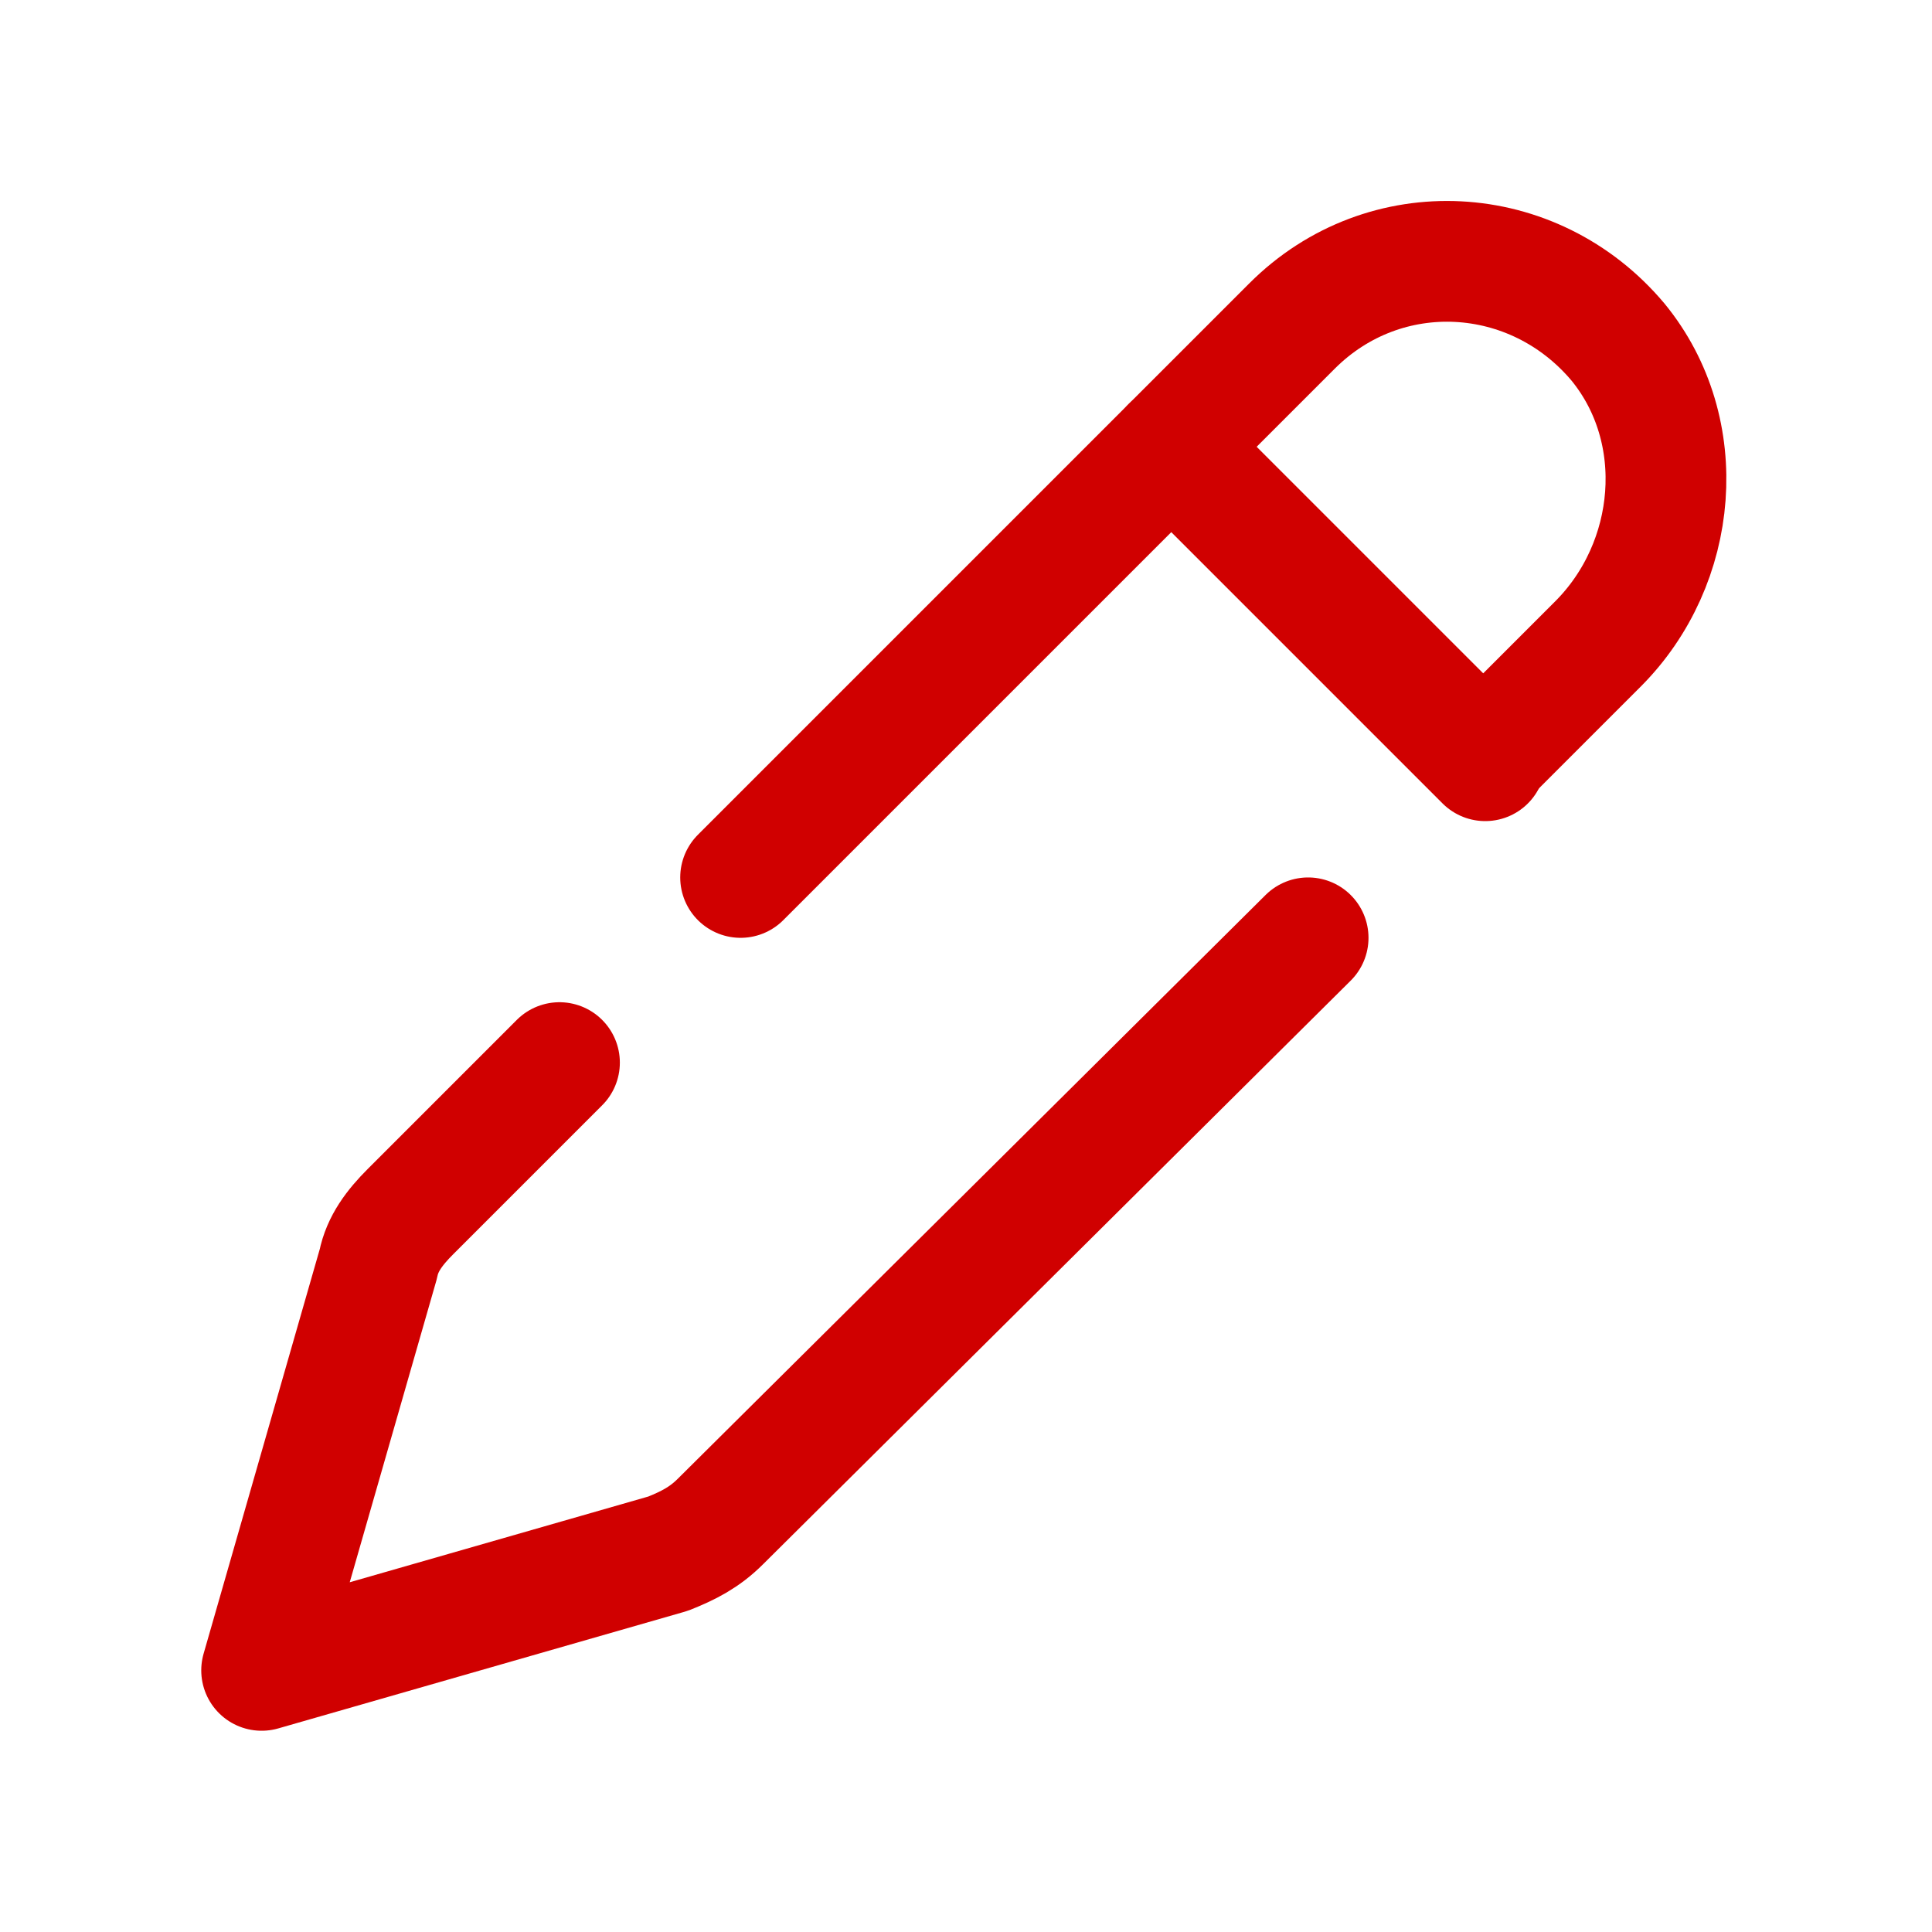
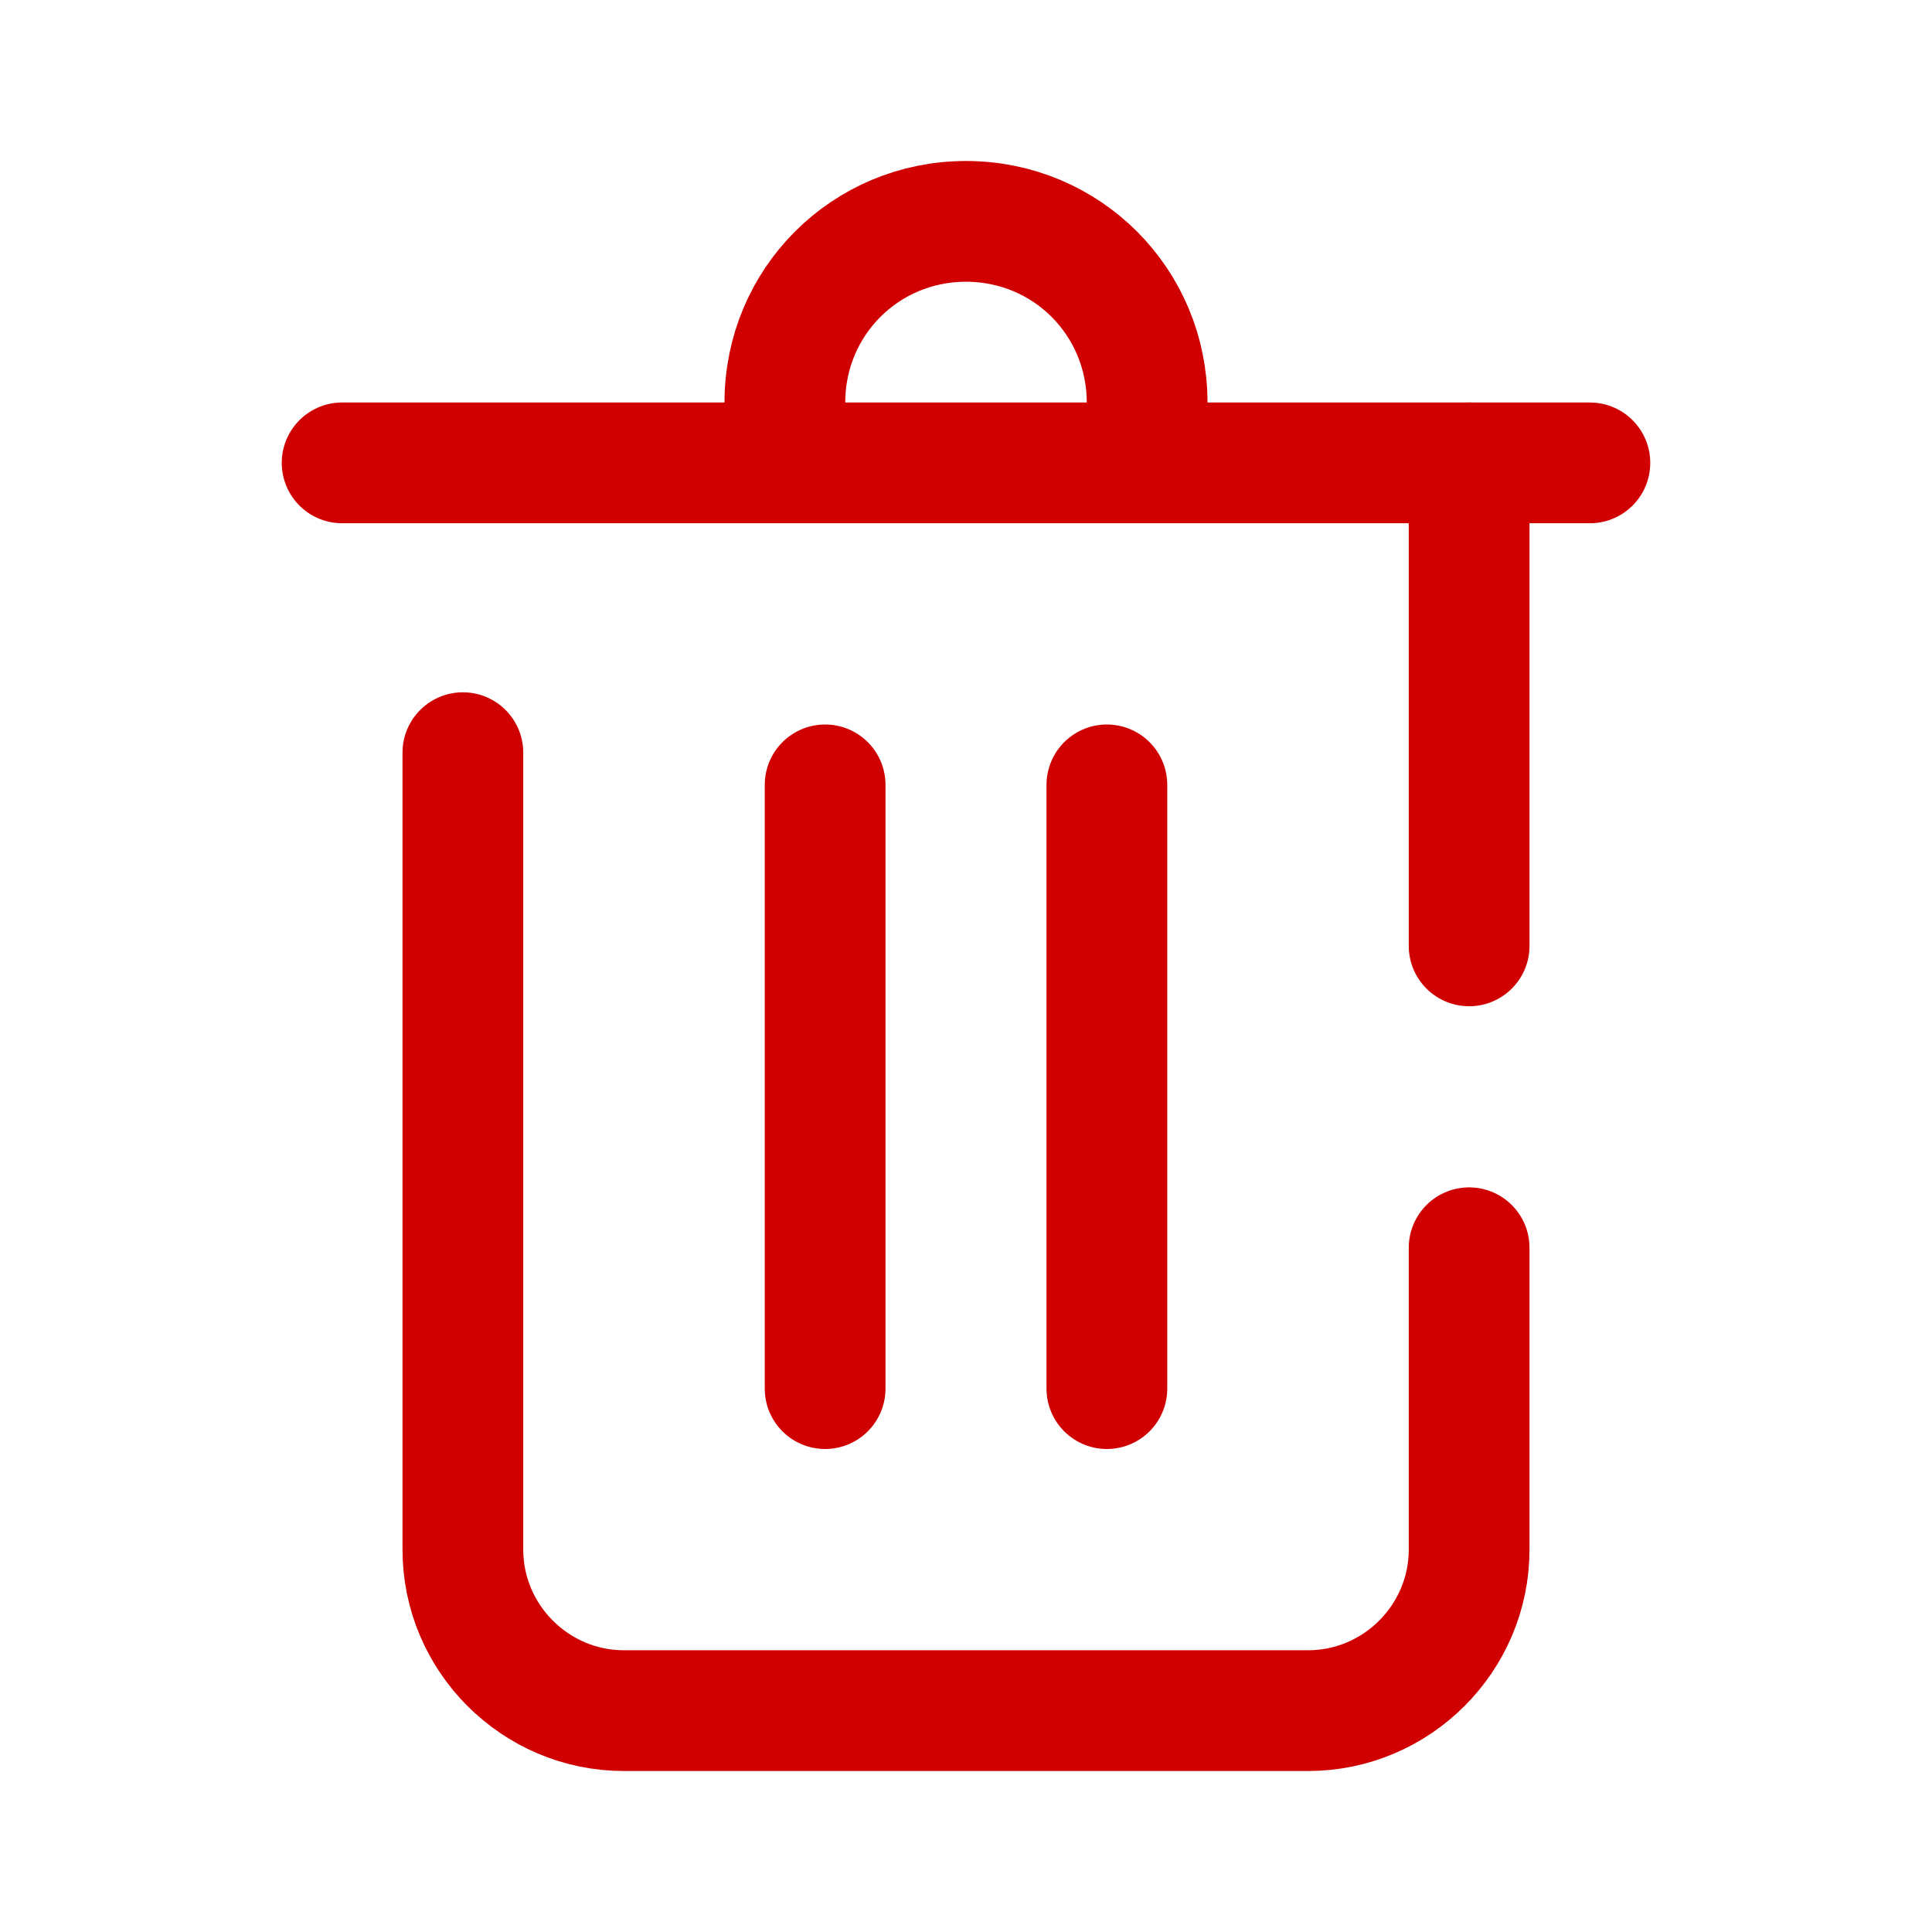
- <svg xmlns="http://www.w3.org/2000/svg" viewBox="0 0 48 48">
-   <path fill="none" stroke="#d00000" stroke-linecap="round" stroke-linejoin="round" stroke-width="3" d="M18.4 21.8 32.1 8.1c2.3-2.3 6-2.1 8.1.4 1.8 2.2 1.5 5.5-.5 7.5l-2.8 2.8" />
-   <path fill="none" stroke="#d00000" stroke-linecap="round" stroke-linejoin="round" stroke-width="3" d="M32.5 23.3 17.9 37.8c-.4.4-.8.6-1.3.8L6.5 41.5l2.9-10.1c.1-.5.4-.9.8-1.3l3.7-3.7" />
-   <path fill="none" stroke="#d00000" stroke-linecap="round" stroke-linejoin="round" stroke-width="3" d="m29.1 11.1 7.8 7.8" />
+ <svg xmlns="http://www.w3.org/2000/svg" x="0px" y="0px" width="100" height="100" viewBox="0 0 48 48">
+   <path fill="none" stroke="#d00000" stroke-miterlimit="10" stroke-width="3" d="M19.5,11.5V10c0-2.5,2-4.5,4.5-4.5s4.5,2,4.5,4.5v1.5" />
+   <line x1="8.5" x2="39.5" y1="11.5" y2="11.5" fill="none" stroke="#d00000" stroke-linecap="round" stroke-miterlimit="10" stroke-width="3" />
+   <line x1="36.5" x2="36.5" y1="23.5" y2="11.5" fill="none" stroke="#d00000" stroke-linecap="round" stroke-miterlimit="10" stroke-width="3" />
+   <path fill="none" stroke="#d00000" stroke-linecap="round" stroke-miterlimit="10" stroke-width="3" d="M11.5,18.7v19.8c0,2.2,1.8,4,4,4h17c2.2,0,4-1.8,4-4V31" />
+   <line x1="20.5" x2="20.5" y1="19.5" y2="34.5" fill="none" stroke="#d00000" stroke-linecap="round" stroke-miterlimit="10" stroke-width="3" />
+   <line x1="27.5" x2="27.5" y1="19.5" y2="34.5" fill="none" stroke="#d00000" stroke-linecap="round" stroke-miterlimit="10" stroke-width="3" />
</svg>
